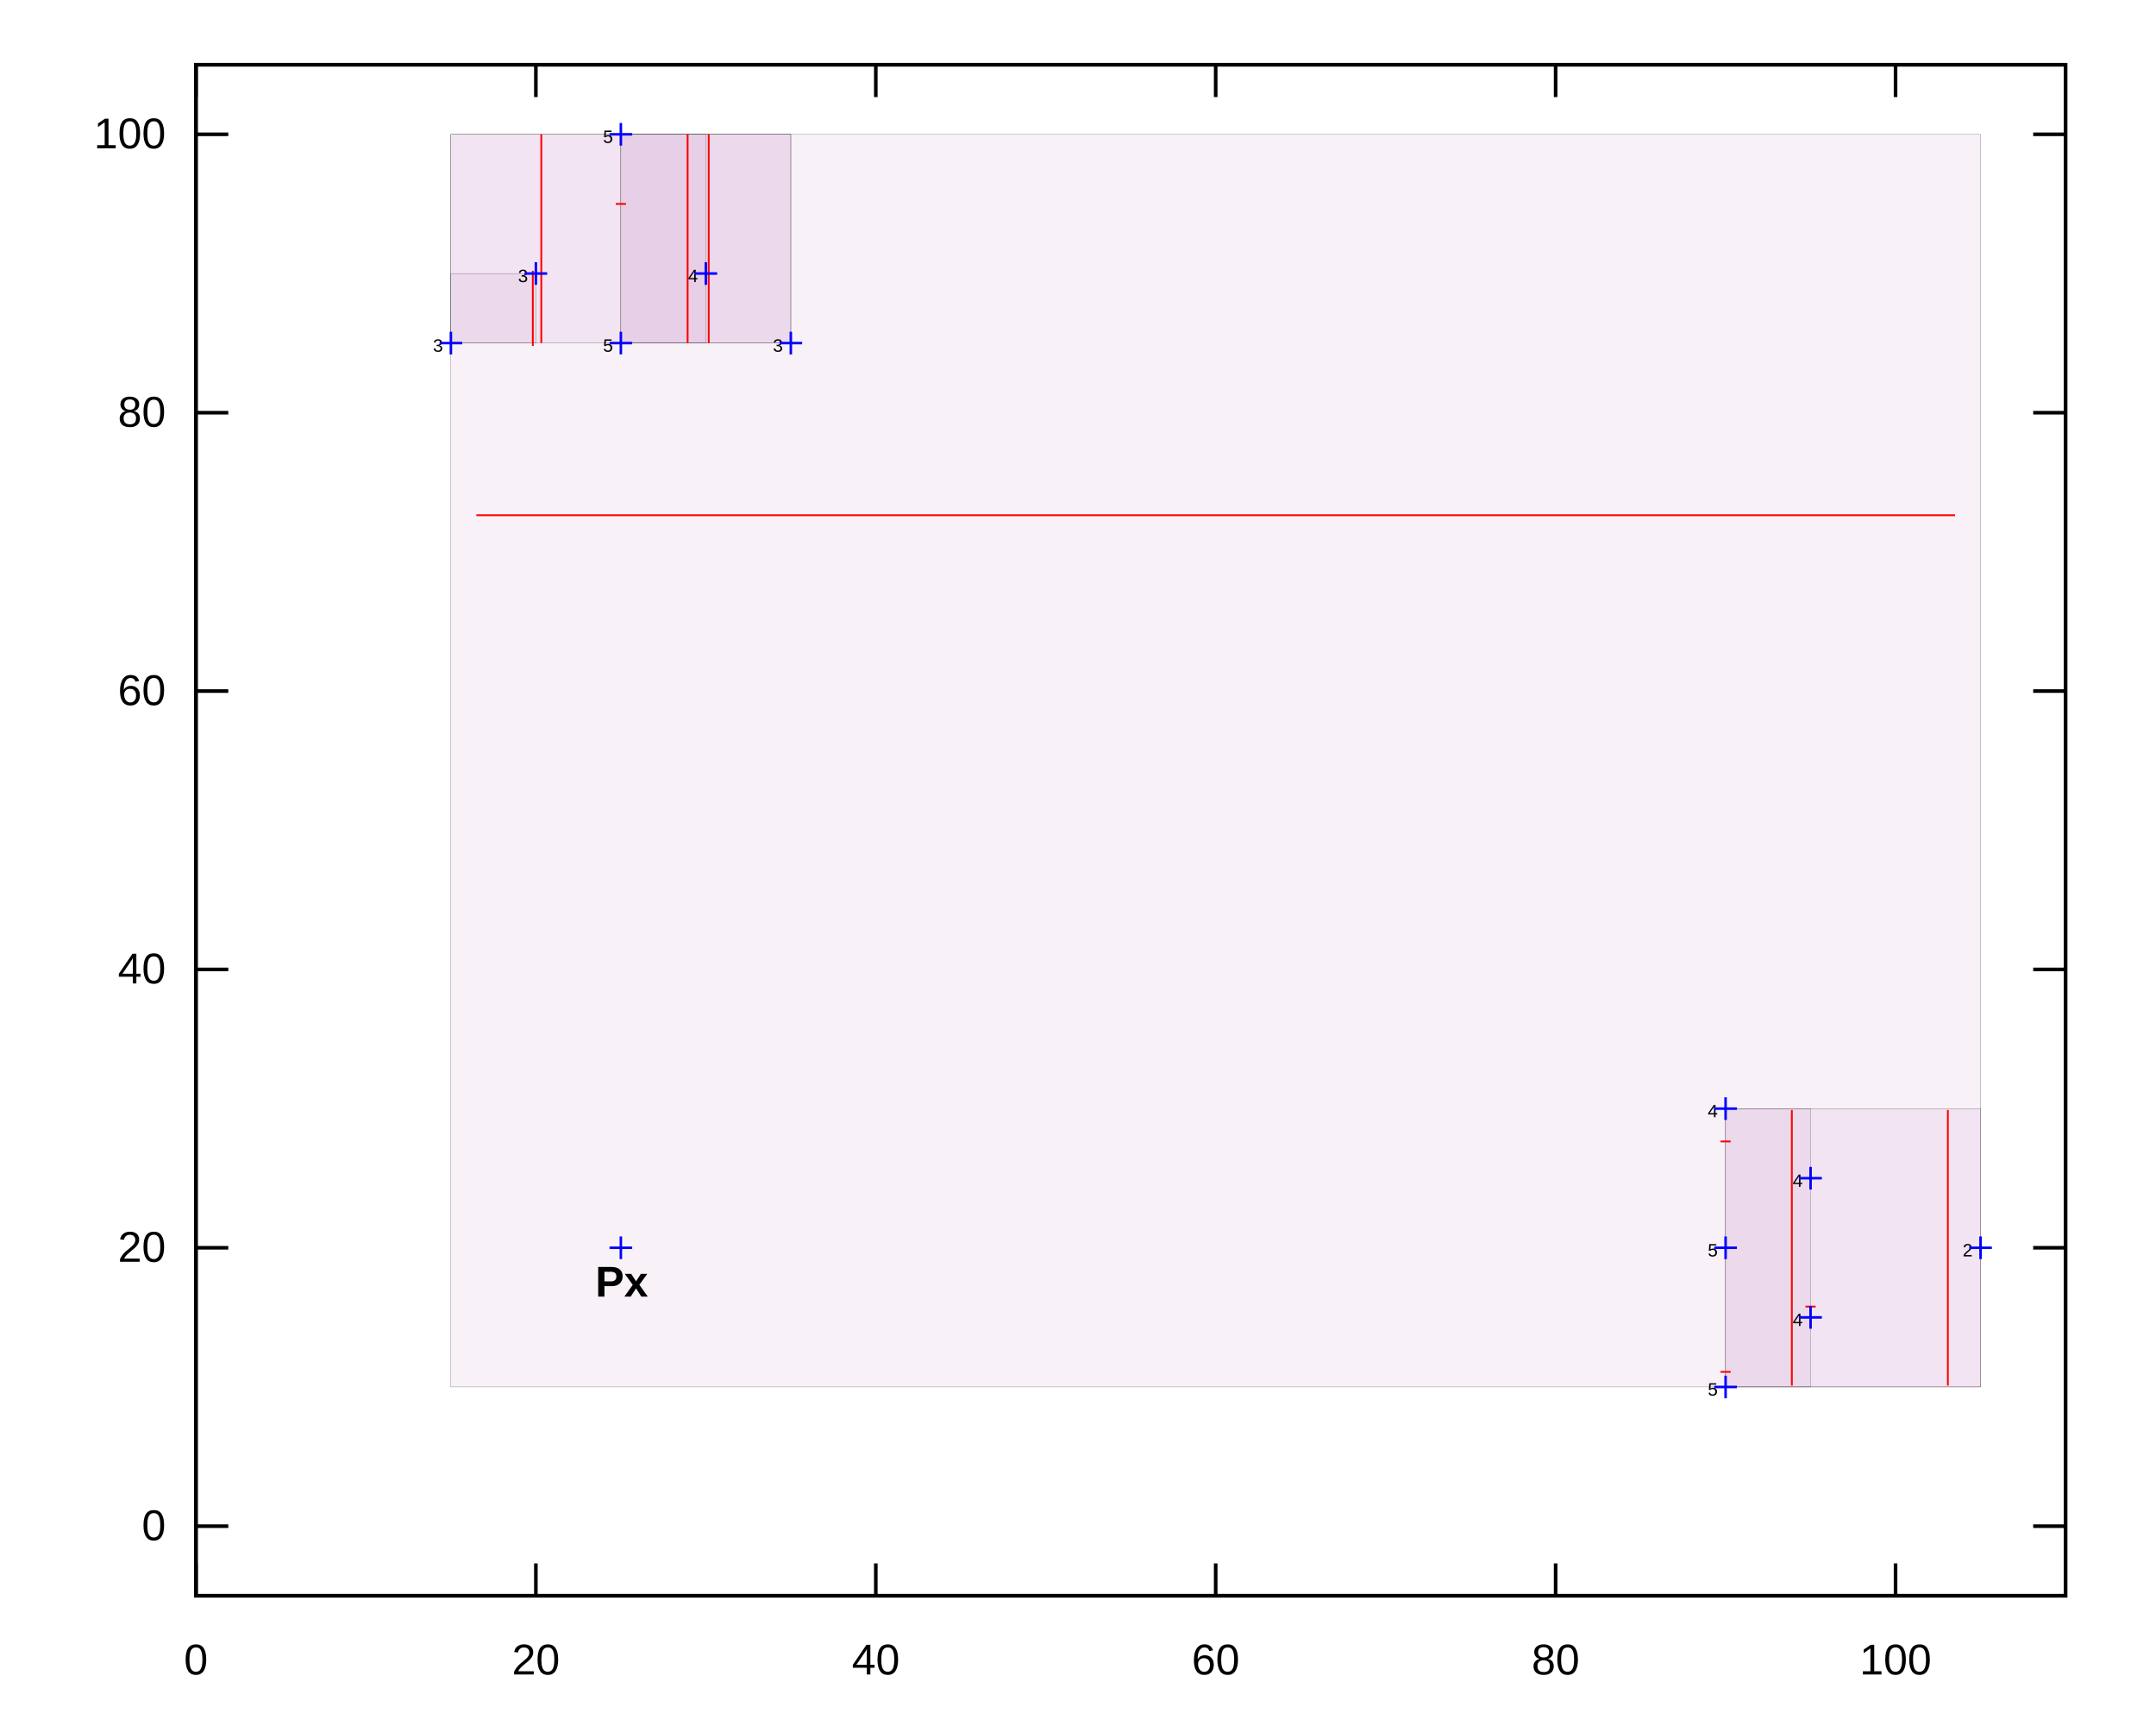
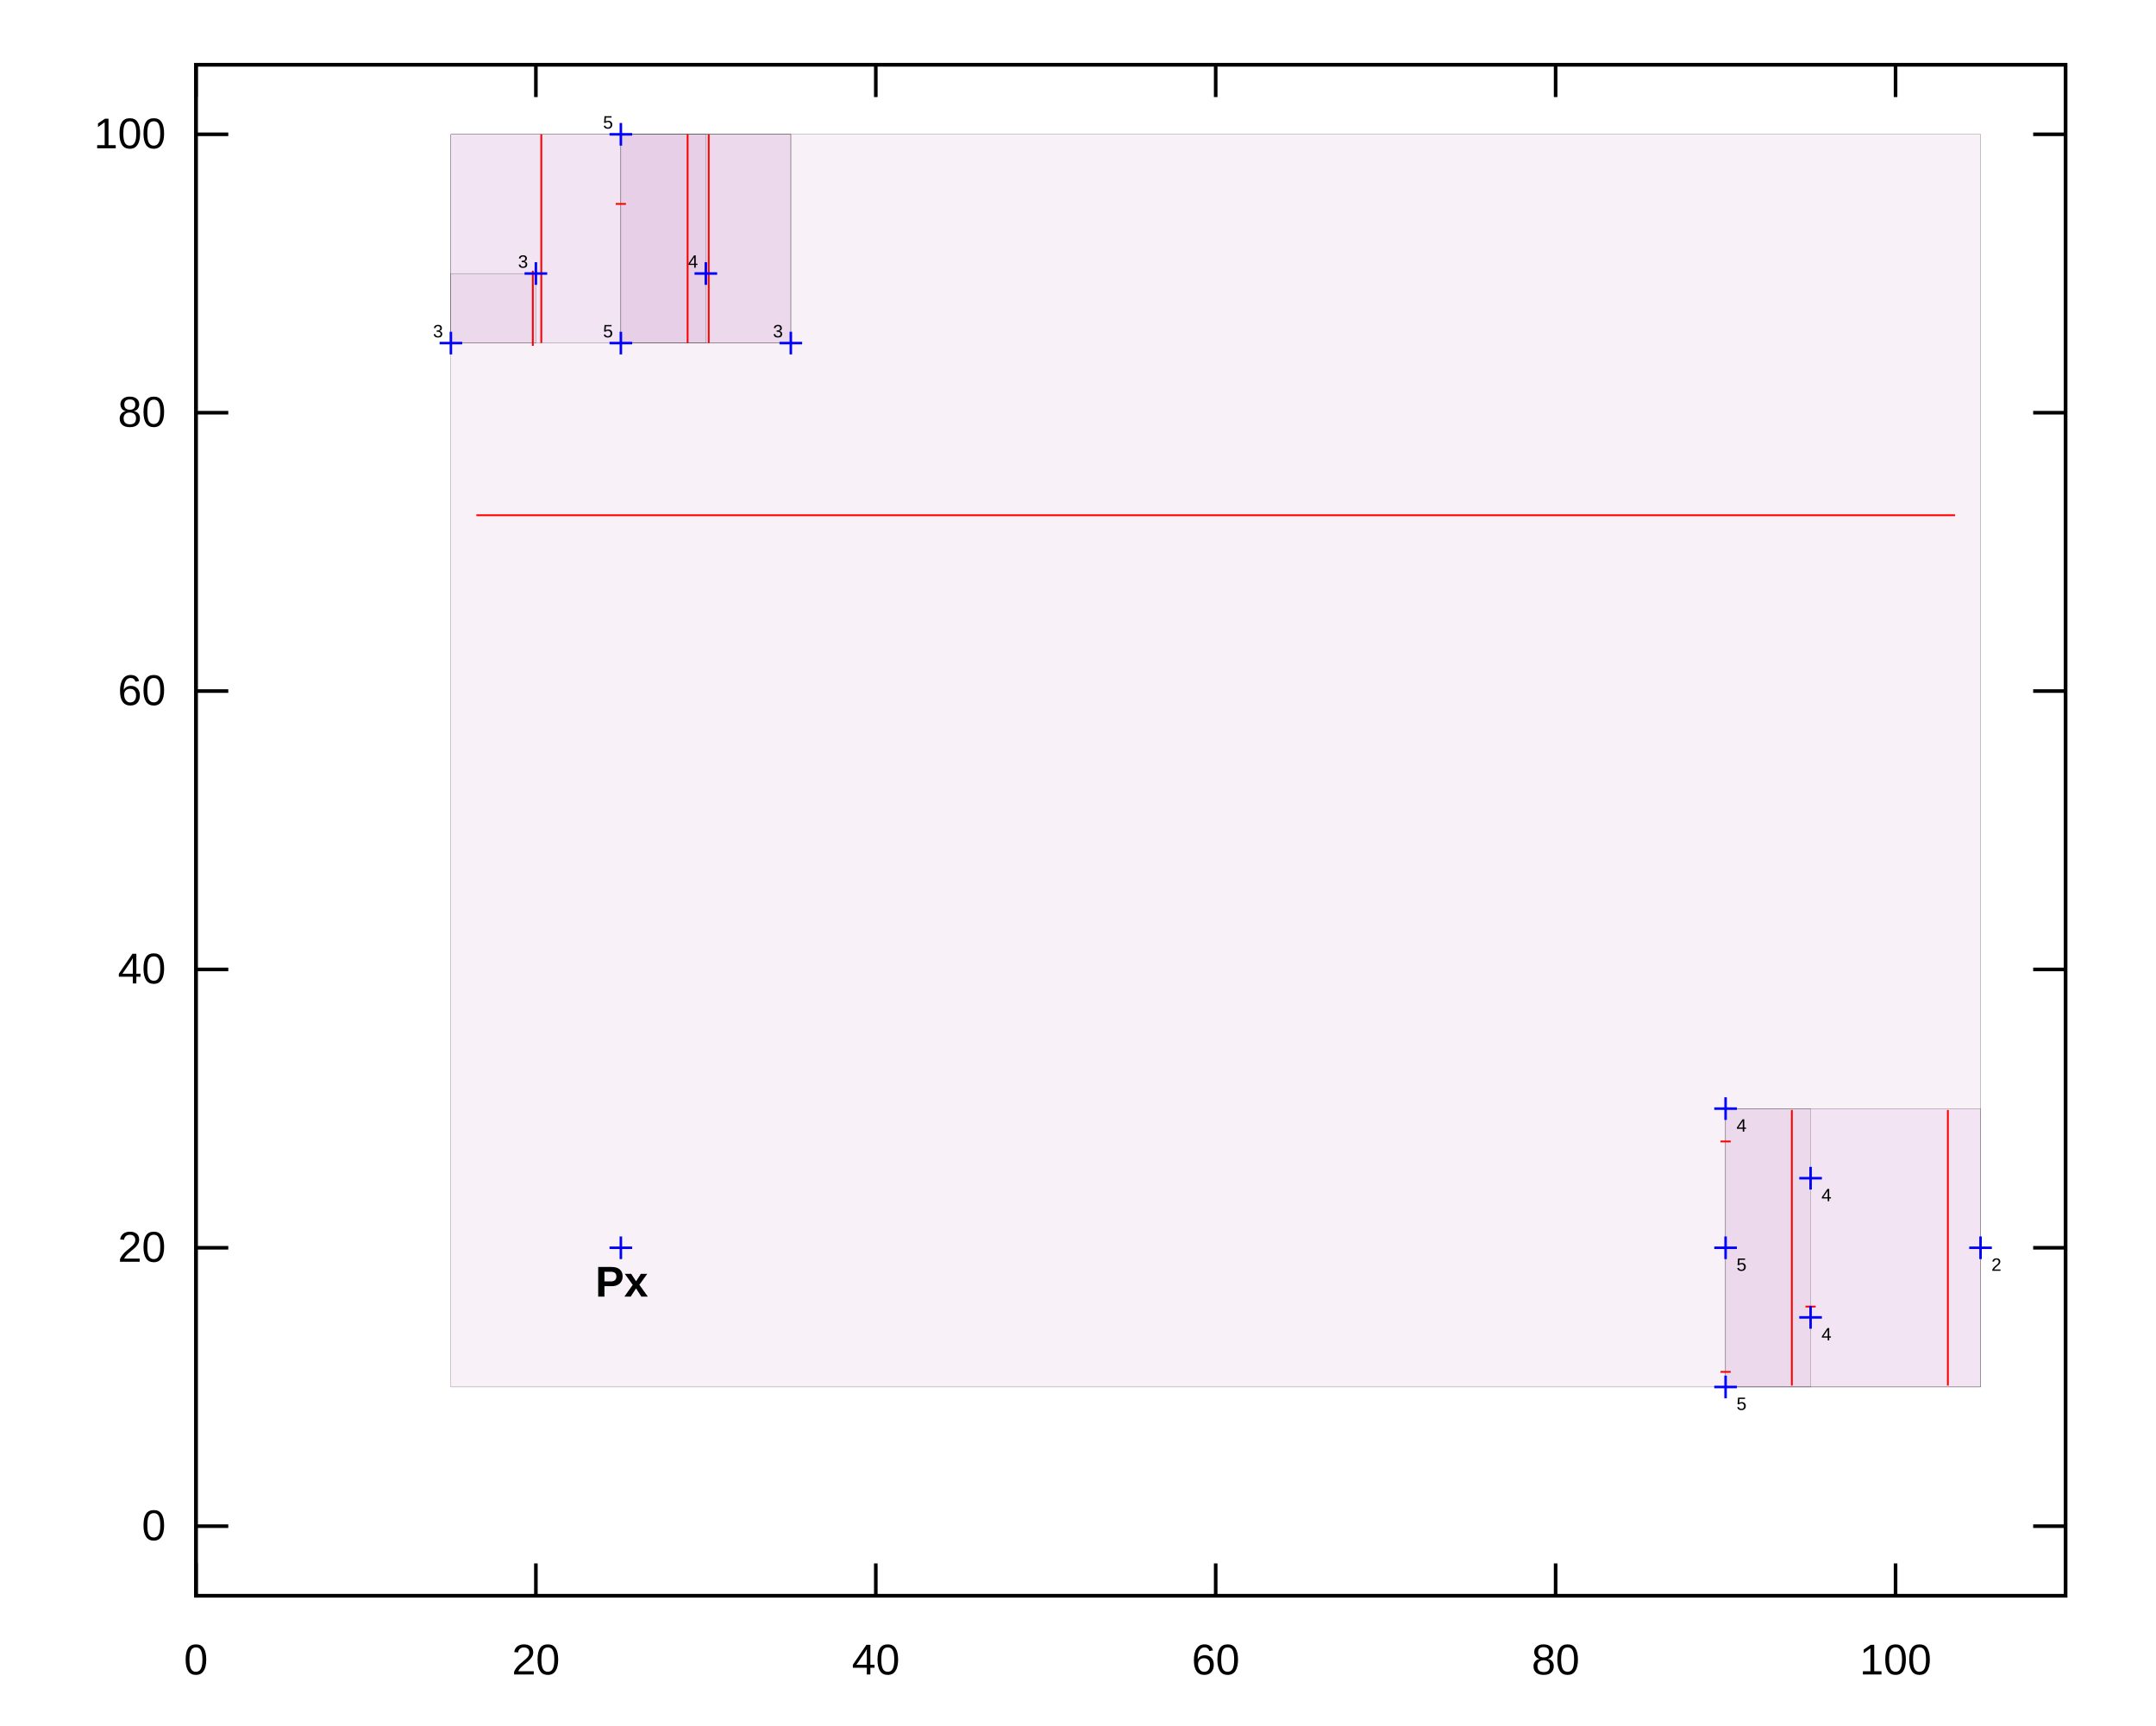
- <svg xmlns="http://www.w3.org/2000/svg" xmlns:xlink="http://www.w3.org/1999/xlink" width="600" height="480" viewBox="0 0 600 480">
+ <svg xmlns="http://www.w3.org/2000/svg" xmlns:xlink="http://www.w3.org/1999/xlink" width="600" height="480" viewBox="0 0 600 480" version="1.1" id="svg94">
+   <defs id="defs94" />
  <g id="gnuplot_canvas">
-     <rect x="0" y="0" width="600" height="480" fill="none" />
-     <defs>
+     <rect x="0" y="0" width="600" height="480" fill="none" id="rect1" />
+     <defs id="defs2">
      <circle id="gpDot" r="0.5" stroke-width="0.5" stroke="currentColor" />
      <path id="gpPt0" stroke-width="0.222" stroke="currentColor" d="M-1,0 h2 M0,-1 v2" />
      <path id="gpPt1" stroke-width="0.222" stroke="currentColor" d="M-1,-1 L1,1 M1,-1 L-1,1" />
      <path id="gpPt2" stroke-width="0.222" stroke="currentColor" d="M-1,0 L1,0 M0,-1 L0,1 M-1,-1 L1,1 M-1,1 L1,-1" />
      <rect id="gpPt3" stroke-width="0.222" stroke="currentColor" x="-1" y="-1" width="2" height="2" />
      <rect id="gpPt4" stroke-width="0.222" stroke="currentColor" fill="currentColor" x="-1" y="-1" width="2" height="2" />
      <circle id="gpPt5" stroke-width="0.222" stroke="currentColor" cx="0" cy="0" r="1" />
      <use xlink:href="#gpPt5" id="gpPt6" fill="currentColor" stroke="none" />
      <path id="gpPt7" stroke-width="0.222" stroke="currentColor" d="M0,-1.33 L-1.33,0.67 L1.33,0.67 z" />
      <use xlink:href="#gpPt7" id="gpPt8" fill="currentColor" stroke="none" />
      <use xlink:href="#gpPt7" id="gpPt9" stroke="currentColor" transform="rotate(180)" />
      <use xlink:href="#gpPt9" id="gpPt10" fill="currentColor" stroke="none" />
      <use xlink:href="#gpPt3" id="gpPt11" stroke="currentColor" transform="rotate(45)" />
      <use xlink:href="#gpPt11" id="gpPt12" fill="currentColor" stroke="none" />
      <path id="gpPt13" stroke-width="0.222" stroke="currentColor" d="M0,1.330 L1.265,0.411 L0.782,-1.067 L-0.782,-1.076 L-1.265,0.411 z" />
      <use xlink:href="#gpPt13" id="gpPt14" fill="currentColor" stroke="none" />
      <filter id="textbox" filterUnits="objectBoundingBox" x="0" y="0" height="1" width="1">
-         <feFlood flood-color="white" flood-opacity="1" result="bgnd" />
-         <feComposite in="SourceGraphic" in2="bgnd" operator="atop" />
+         <feFlood flood-color="white" flood-opacity="1" result="bgnd" id="feFlood1" />
+         <feComposite in="SourceGraphic" in2="bgnd" operator="atop" id="feComposite1" />
      </filter>
      <filter id="greybox" filterUnits="objectBoundingBox" x="0" y="0" height="1" width="1">
-         <feFlood flood-color="lightgrey" flood-opacity="1" result="grey" />
-         <feComposite in="SourceGraphic" in2="grey" operator="atop" />
+         <feFlood flood-color="lightgrey" flood-opacity="1" result="grey" id="feFlood2" />
+         <feComposite in="SourceGraphic" in2="grey" operator="atop" id="feComposite2" />
      </filter>
    </defs>
-     <g fill="none" color="white" stroke="currentColor" stroke-width="1.00" stroke-linecap="butt" stroke-linejoin="miter">
- </g>
-     <g fill="none" color="black" stroke="currentColor" stroke-width="1.00" stroke-linecap="butt" stroke-linejoin="miter">
-       <path stroke="black" d="M54.53,424.64 L63.53,424.64 M574.82,424.64 L565.82,424.64  " />
-       <g transform="translate(46.14,428.54)" stroke="none" fill="black" font-family="Arial" font-size="12.00" text-anchor="end">
-         <text>
-           <tspan font-family="Arial"> 0</tspan>
-         </text>
-       </g>
-     </g>
-     <g fill="none" color="black" stroke="currentColor" stroke-width="1.00" stroke-linecap="butt" stroke-linejoin="miter">
-       <path stroke="black" d="M54.53,347.18 L63.53,347.18 M574.82,347.18 L565.82,347.18  " />
-       <g transform="translate(46.14,351.08)" stroke="none" fill="black" font-family="Arial" font-size="12.00" text-anchor="end">
-         <text>
-           <tspan font-family="Arial"> 20</tspan>
-         </text>
-       </g>
-     </g>
-     <g fill="none" color="black" stroke="currentColor" stroke-width="1.00" stroke-linecap="butt" stroke-linejoin="miter">
-       <path stroke="black" d="M54.53,269.73 L63.53,269.73 M574.82,269.73 L565.82,269.73  " />
-       <g transform="translate(46.14,273.63)" stroke="none" fill="black" font-family="Arial" font-size="12.00" text-anchor="end">
-         <text>
-           <tspan font-family="Arial"> 40</tspan>
-         </text>
-       </g>
-     </g>
-     <g fill="none" color="black" stroke="currentColor" stroke-width="1.00" stroke-linecap="butt" stroke-linejoin="miter">
-       <path stroke="black" d="M54.53,192.28 L63.53,192.28 M574.82,192.28 L565.82,192.28  " />
-       <g transform="translate(46.14,196.18)" stroke="none" fill="black" font-family="Arial" font-size="12.00" text-anchor="end">
-         <text>
-           <tspan font-family="Arial"> 60</tspan>
-         </text>
-       </g>
-     </g>
-     <g fill="none" color="black" stroke="currentColor" stroke-width="1.00" stroke-linecap="butt" stroke-linejoin="miter">
-       <path stroke="black" d="M54.53,114.83 L63.53,114.83 M574.82,114.83 L565.82,114.83  " />
-       <g transform="translate(46.14,118.73)" stroke="none" fill="black" font-family="Arial" font-size="12.00" text-anchor="end">
-         <text>
-           <tspan font-family="Arial"> 80</tspan>
-         </text>
-       </g>
-     </g>
-     <g fill="none" color="black" stroke="currentColor" stroke-width="1.00" stroke-linecap="butt" stroke-linejoin="miter">
-       <path stroke="black" d="M54.53,37.37 L63.53,37.37 M574.82,37.37 L565.82,37.37  " />
-       <g transform="translate(46.14,41.27)" stroke="none" fill="black" font-family="Arial" font-size="12.00" text-anchor="end">
-         <text>
-           <tspan font-family="Arial"> 100</tspan>
-         </text>
-       </g>
-     </g>
-     <g fill="none" color="black" stroke="currentColor" stroke-width="1.00" stroke-linecap="butt" stroke-linejoin="miter">
-       <path stroke="black" d="M54.53,444.00 L54.53,435.00 M54.53,18.01 L54.53,27.01  " />
-       <g transform="translate(54.53,465.90)" stroke="none" fill="black" font-family="Arial" font-size="12.00" text-anchor="middle">
-         <text>
-           <tspan font-family="Arial"> 0</tspan>
-         </text>
-       </g>
-     </g>
-     <g fill="none" color="black" stroke="currentColor" stroke-width="1.00" stroke-linecap="butt" stroke-linejoin="miter">
-       <path stroke="black" d="M149.13,444.00 L149.13,435.00 M149.13,18.01 L149.13,27.01  " />
-       <g transform="translate(149.13,465.90)" stroke="none" fill="black" font-family="Arial" font-size="12.00" text-anchor="middle">
-         <text>
-           <tspan font-family="Arial"> 20</tspan>
-         </text>
-       </g>
-     </g>
-     <g fill="none" color="black" stroke="currentColor" stroke-width="1.00" stroke-linecap="butt" stroke-linejoin="miter">
-       <path stroke="black" d="M243.73,444.00 L243.73,435.00 M243.73,18.01 L243.73,27.01  " />
-       <g transform="translate(243.73,465.90)" stroke="none" fill="black" font-family="Arial" font-size="12.00" text-anchor="middle">
-         <text>
-           <tspan font-family="Arial"> 40</tspan>
-         </text>
-       </g>
-     </g>
-     <g fill="none" color="black" stroke="currentColor" stroke-width="1.00" stroke-linecap="butt" stroke-linejoin="miter">
-       <path stroke="black" d="M338.32,444.00 L338.32,435.00 M338.32,18.01 L338.32,27.01  " />
-       <g transform="translate(338.32,465.90)" stroke="none" fill="black" font-family="Arial" font-size="12.00" text-anchor="middle">
-         <text>
-           <tspan font-family="Arial"> 60</tspan>
-         </text>
-       </g>
-     </g>
-     <g fill="none" color="black" stroke="currentColor" stroke-width="1.00" stroke-linecap="butt" stroke-linejoin="miter">
-       <path stroke="black" d="M432.92,444.00 L432.92,435.00 M432.92,18.01 L432.92,27.01  " />
-       <g transform="translate(432.92,465.90)" stroke="none" fill="black" font-family="Arial" font-size="12.00" text-anchor="middle">
-         <text>
-           <tspan font-family="Arial"> 80</tspan>
-         </text>
-       </g>
-     </g>
-     <g fill="none" color="black" stroke="currentColor" stroke-width="1.00" stroke-linecap="butt" stroke-linejoin="miter">
-       <path stroke="black" d="M527.52,444.00 L527.52,435.00 M527.52,18.01 L527.52,27.01  " />
-       <g transform="translate(527.52,465.90)" stroke="none" fill="black" font-family="Arial" font-size="12.00" text-anchor="middle">
-         <text>
-           <tspan font-family="Arial"> 100</tspan>
-         </text>
-       </g>
-     </g>
-     <g fill="none" color="black" stroke="currentColor" stroke-width="1.00" stroke-linecap="butt" stroke-linejoin="miter">
- </g>
-     <g fill="none" color="black" stroke="currentColor" stroke-width="1.00" stroke-linecap="butt" stroke-linejoin="miter">
-       <path stroke="black" d="M54.53,18.01 L54.53,444.00 L574.82,444.00 L574.82,18.01 L54.53,18.01 Z  " />
-     </g>
-     <g fill="none" color="black" stroke="black" stroke-width="0.05" stroke-linecap="butt" stroke-linejoin="miter">
- </g>
-     <g fill="none" color="black" stroke="currentColor" stroke-width="0.05" stroke-linecap="butt" stroke-linejoin="miter">
-       <g stroke="none" shape-rendering="crispEdges">
-         <polygon fill="rgb(189, 115, 189)" fill-opacity="0.1" points="125.48,385.91 551.17,385.91 551.17,37.37 125.48,37.37 " />
-       </g>
-       <path stroke="black" d="M125.48,385.91 L125.48,37.37 L551.17,37.37 L551.17,385.91 L125.48,385.91 Z  " />
-     </g>
-     <g fill="none" color="black" stroke="currentColor" stroke-width="0.05" stroke-linecap="butt" stroke-linejoin="miter">
-       <g stroke="none" shape-rendering="crispEdges">
-         <polygon fill="rgb(189, 115, 189)" fill-opacity="0.1" points="480.22,385.91 551.17,385.91 551.17,308.46 480.22,308.46 " />
-       </g>
-       <path stroke="black" d="M480.22,385.91 L480.22,308.46 L551.17,308.46 L551.17,385.91 L480.22,385.91 Z  " />
-     </g>
-     <g fill="none" color="black" stroke="currentColor" stroke-width="0.05" stroke-linecap="butt" stroke-linejoin="miter">
-       <g stroke="none" shape-rendering="crispEdges">
-         <polygon fill="rgb(189, 115, 189)" fill-opacity="0.1" points="480.22,385.91 503.87,385.91 503.87,308.46 480.22,308.46 " />
-       </g>
-       <path stroke="black" d="M480.22,385.91 L480.22,308.46 L503.87,308.46 L503.87,385.91 L480.22,385.91 Z  " />
-     </g>
-     <g fill="none" color="black" stroke="currentColor" stroke-width="0.05" stroke-linecap="butt" stroke-linejoin="miter">
- </g>
-     <g fill="none" color="black" stroke="currentColor" stroke-width="0.05" stroke-linecap="butt" stroke-linejoin="miter">
- </g>
-     <g fill="none" color="black" stroke="currentColor" stroke-width="0.05" stroke-linecap="butt" stroke-linejoin="miter">
- </g>
-     <g fill="none" color="black" stroke="currentColor" stroke-width="0.05" stroke-linecap="butt" stroke-linejoin="miter">
- </g>
-     <g fill="none" color="black" stroke="currentColor" stroke-width="0.05" stroke-linecap="butt" stroke-linejoin="miter">
- </g>
-     <g fill="none" color="black" stroke="currentColor" stroke-width="0.05" stroke-linecap="butt" stroke-linejoin="miter">
- </g>
-     <g fill="none" color="black" stroke="currentColor" stroke-width="0.05" stroke-linecap="butt" stroke-linejoin="miter">
- </g>
-     <g fill="none" color="black" stroke="currentColor" stroke-width="0.05" stroke-linecap="butt" stroke-linejoin="miter">
- </g>
-     <g fill="none" color="black" stroke="currentColor" stroke-width="0.05" stroke-linecap="butt" stroke-linejoin="miter">
- </g>
-     <g fill="none" color="black" stroke="currentColor" stroke-width="0.05" stroke-linecap="butt" stroke-linejoin="miter">
-       <g stroke="none" shape-rendering="crispEdges">
-         <polygon fill="rgb(189, 115, 189)" fill-opacity="0.1" points="125.48,95.46 220.08,95.46 220.08,37.37 125.48,37.37 " />
-       </g>
-       <path stroke="black" d="M125.48,95.46 L125.48,37.37 L220.08,37.37 L220.08,95.46 L125.48,95.46 Z  " />
-     </g>
-     <g fill="none" color="black" stroke="currentColor" stroke-width="0.05" stroke-linecap="butt" stroke-linejoin="miter">
-       <g stroke="none" shape-rendering="crispEdges">
-         <polygon fill="rgb(189, 115, 189)" fill-opacity="0.1" points="125.48,95.46 149.13,95.46 149.13,76.10 125.48,76.10 " />
-       </g>
-       <path stroke="black" d="M125.48,95.46 L125.48,76.10 L149.13,76.10 L149.13,95.46 L125.48,95.46 Z  " />
-     </g>
-     <g fill="none" color="black" stroke="currentColor" stroke-width="0.05" stroke-linecap="butt" stroke-linejoin="miter">
- </g>
-     <g fill="none" color="black" stroke="currentColor" stroke-width="0.05" stroke-linecap="butt" stroke-linejoin="miter">
- </g>
-     <g fill="none" color="black" stroke="currentColor" stroke-width="0.05" stroke-linecap="butt" stroke-linejoin="miter">
-       <g stroke="none" shape-rendering="crispEdges">
-         <polygon fill="rgb(189, 115, 189)" fill-opacity="0.1" points="172.78,95.46 220.08,95.46 220.08,37.37 172.78,37.37 " />
-       </g>
-       <path stroke="black" d="M172.78,95.46 L172.78,37.37 L220.08,37.37 L220.08,95.46 L172.78,95.46 Z  " />
-     </g>
-     <g fill="none" color="black" stroke="currentColor" stroke-width="0.05" stroke-linecap="butt" stroke-linejoin="miter">
-       <g stroke="none" shape-rendering="crispEdges">
-         <polygon fill="rgb(189, 115, 189)" fill-opacity="0.1" points="172.78,95.46 196.43,95.46 196.43,37.37 172.78,37.37 " />
-       </g>
-       <path stroke="black" d="M172.78,95.46 L172.78,37.37 L196.43,37.37 L196.43,95.46 L172.78,95.46 Z  " />
-     </g>
-     <g fill="none" color="black" stroke="currentColor" stroke-width="0.05" stroke-linecap="butt" stroke-linejoin="miter">
- </g>
-     <g fill="none" color="black" stroke="currentColor" stroke-width="0.05" stroke-linecap="butt" stroke-linejoin="miter">
- </g>
-     <g fill="none" color="black" stroke="currentColor" stroke-width="0.05" stroke-linecap="butt" stroke-linejoin="miter">
- </g>
-     <g fill="none" color="black" stroke="currentColor" stroke-width="0.05" stroke-linecap="butt" stroke-linejoin="miter">
- </g>
-     <g fill="none" color="black" stroke="currentColor" stroke-width="0.05" stroke-linecap="butt" stroke-linejoin="miter">
-       <g transform="translate(475.26,388.31)" stroke="none" fill="black" font-family="Arial" font-size="5.00" text-anchor="start">
-         <text>
-           <tspan font-family="Arial">5</tspan>
-         </text>
-       </g>
-       <g transform="translate(475.26,349.59)" stroke="none" fill="black" font-family="Arial" font-size="5.00" text-anchor="start">
-         <text>
-           <tspan font-family="Arial">5</tspan>
-         </text>
-       </g>
-       <g transform="translate(475.26,310.86)" stroke="none" fill="black" font-family="Arial" font-size="5.00" text-anchor="start">
-         <text>
-           <tspan font-family="Arial">4</tspan>
-         </text>
-       </g>
-       <g transform="translate(498.90,368.95)" stroke="none" fill="black" font-family="Arial" font-size="5.00" text-anchor="start">
-         <text>
-           <tspan font-family="Arial">4</tspan>
-         </text>
-       </g>
-       <g transform="translate(498.90,330.23)" stroke="none" fill="black" font-family="Arial" font-size="5.00" text-anchor="start">
-         <text>
-           <tspan font-family="Arial">4</tspan>
-         </text>
-       </g>
-       <g transform="translate(546.20,349.59)" stroke="none" fill="black" font-family="Arial" font-size="5.00" text-anchor="start">
-         <text>
-           <tspan font-family="Arial">2</tspan>
-         </text>
-       </g>
-       <g transform="translate(120.51,97.87)" stroke="none" fill="black" font-family="Arial" font-size="5.00" text-anchor="start">
-         <text>
-           <tspan font-family="Arial">3</tspan>
-         </text>
-       </g>
-       <g transform="translate(144.16,78.50)" stroke="none" fill="black" font-family="Arial" font-size="5.00" text-anchor="start">
-         <text>
-           <tspan font-family="Arial">3</tspan>
-         </text>
-       </g>
-       <g transform="translate(167.81,97.87)" stroke="none" fill="black" font-family="Arial" font-size="5.00" text-anchor="start">
-         <text>
-           <tspan font-family="Arial">5</tspan>
-         </text>
-       </g>
-       <g transform="translate(167.81,39.78)" stroke="none" fill="black" font-family="Arial" font-size="5.00" text-anchor="start">
-         <text>
-           <tspan font-family="Arial">5</tspan>
-         </text>
-       </g>
-       <g transform="translate(191.46,78.50)" stroke="none" fill="black" font-family="Arial" font-size="5.00" text-anchor="start">
-         <text>
-           <tspan font-family="Arial">4</tspan>
-         </text>
-       </g>
-       <g transform="translate(215.11,97.87)" stroke="none" fill="black" font-family="Arial" font-size="5.00" text-anchor="start">
-         <text>
-           <tspan font-family="Arial">3</tspan>
-         </text>
-       </g>
-       <g transform="translate(165.68,360.77)" stroke="none" fill="black" font-family="Arial" font-size="12.00" text-anchor="start">
-         <text>
-           <tspan font-family="Arial" font-weight="bold">Px</tspan>
-         </text>
-       </g>
-     </g>
-     <g fill="none" color="black" stroke="black" stroke-width="1.00" stroke-linecap="butt" stroke-linejoin="miter">
- </g>
-     <g fill="none" color="black" stroke="currentColor" stroke-width="1.00" stroke-linecap="butt" stroke-linejoin="miter">
- </g>
+     <g fill="none" color="white" stroke="currentColor" stroke-width="1.00" stroke-linecap="butt" stroke-linejoin="miter" id="g2" />
+     <g fill="none" color="black" stroke="currentColor" stroke-width="1.00" stroke-linecap="butt" stroke-linejoin="miter" id="g4">
+       <path stroke="black" d="M54.53,424.64 L63.53,424.64 M574.82,424.64 L565.82,424.64  " id="path2" />
+       <g transform="translate(46.14,428.54)" stroke="none" fill="black" font-family="Arial" font-size="12.00" text-anchor="end" id="g3">
+         <text id="text2">
+           <tspan font-family="Arial" id="tspan2"> 0</tspan>
+         </text>
+       </g>
+     </g>
+     <g fill="none" color="black" stroke="currentColor" stroke-width="1.00" stroke-linecap="butt" stroke-linejoin="miter" id="g6">
+       <path stroke="black" d="M54.53,347.18 L63.53,347.18 M574.82,347.18 L565.82,347.18  " id="path4" />
+       <g transform="translate(46.14,351.08)" stroke="none" fill="black" font-family="Arial" font-size="12.00" text-anchor="end" id="g5">
+         <text id="text4">
+           <tspan font-family="Arial" id="tspan4"> 20</tspan>
+         </text>
+       </g>
+     </g>
+     <g fill="none" color="black" stroke="currentColor" stroke-width="1.00" stroke-linecap="butt" stroke-linejoin="miter" id="g8">
+       <path stroke="black" d="M54.53,269.73 L63.53,269.73 M574.82,269.73 L565.82,269.73  " id="path6" />
+       <g transform="translate(46.14,273.63)" stroke="none" fill="black" font-family="Arial" font-size="12.00" text-anchor="end" id="g7">
+         <text id="text6">
+           <tspan font-family="Arial" id="tspan6"> 40</tspan>
+         </text>
+       </g>
+     </g>
+     <g fill="none" color="black" stroke="currentColor" stroke-width="1.00" stroke-linecap="butt" stroke-linejoin="miter" id="g10">
+       <path stroke="black" d="M54.53,192.28 L63.53,192.28 M574.82,192.28 L565.82,192.28  " id="path8" />
+       <g transform="translate(46.14,196.18)" stroke="none" fill="black" font-family="Arial" font-size="12.00" text-anchor="end" id="g9">
+         <text id="text8">
+           <tspan font-family="Arial" id="tspan8"> 60</tspan>
+         </text>
+       </g>
+     </g>
+     <g fill="none" color="black" stroke="currentColor" stroke-width="1.00" stroke-linecap="butt" stroke-linejoin="miter" id="g12">
+       <path stroke="black" d="M54.53,114.83 L63.53,114.83 M574.82,114.83 L565.82,114.83  " id="path10" />
+       <g transform="translate(46.14,118.73)" stroke="none" fill="black" font-family="Arial" font-size="12.00" text-anchor="end" id="g11">
+         <text id="text10">
+           <tspan font-family="Arial" id="tspan10"> 80</tspan>
+         </text>
+       </g>
+     </g>
+     <g fill="none" color="black" stroke="currentColor" stroke-width="1.00" stroke-linecap="butt" stroke-linejoin="miter" id="g14">
+       <path stroke="black" d="M54.53,37.37 L63.53,37.37 M574.82,37.37 L565.82,37.37  " id="path12" />
+       <g transform="translate(46.14,41.27)" stroke="none" fill="black" font-family="Arial" font-size="12.00" text-anchor="end" id="g13">
+         <text id="text12">
+           <tspan font-family="Arial" id="tspan12"> 100</tspan>
+         </text>
+       </g>
+     </g>
+     <g fill="none" color="black" stroke="currentColor" stroke-width="1.00" stroke-linecap="butt" stroke-linejoin="miter" id="g16">
+       <path stroke="black" d="M54.53,444.00 L54.53,435.00 M54.53,18.01 L54.53,27.01  " id="path14" />
+       <g transform="translate(54.53,465.90)" stroke="none" fill="black" font-family="Arial" font-size="12.00" text-anchor="middle" id="g15">
+         <text id="text14">
+           <tspan font-family="Arial" id="tspan14"> 0</tspan>
+         </text>
+       </g>
+     </g>
+     <g fill="none" color="black" stroke="currentColor" stroke-width="1.00" stroke-linecap="butt" stroke-linejoin="miter" id="g18">
+       <path stroke="black" d="M149.13,444.00 L149.13,435.00 M149.13,18.01 L149.13,27.01  " id="path16" />
+       <g transform="translate(149.13,465.90)" stroke="none" fill="black" font-family="Arial" font-size="12.00" text-anchor="middle" id="g17">
+         <text id="text16">
+           <tspan font-family="Arial" id="tspan16"> 20</tspan>
+         </text>
+       </g>
+     </g>
+     <g fill="none" color="black" stroke="currentColor" stroke-width="1.00" stroke-linecap="butt" stroke-linejoin="miter" id="g20">
+       <path stroke="black" d="M243.73,444.00 L243.73,435.00 M243.73,18.01 L243.73,27.01  " id="path18" />
+       <g transform="translate(243.73,465.90)" stroke="none" fill="black" font-family="Arial" font-size="12.00" text-anchor="middle" id="g19">
+         <text id="text18">
+           <tspan font-family="Arial" id="tspan18"> 40</tspan>
+         </text>
+       </g>
+     </g>
+     <g fill="none" color="black" stroke="currentColor" stroke-width="1.00" stroke-linecap="butt" stroke-linejoin="miter" id="g22">
+       <path stroke="black" d="M338.32,444.00 L338.32,435.00 M338.32,18.01 L338.32,27.01  " id="path20" />
+       <g transform="translate(338.32,465.90)" stroke="none" fill="black" font-family="Arial" font-size="12.00" text-anchor="middle" id="g21">
+         <text id="text20">
+           <tspan font-family="Arial" id="tspan20"> 60</tspan>
+         </text>
+       </g>
+     </g>
+     <g fill="none" color="black" stroke="currentColor" stroke-width="1.00" stroke-linecap="butt" stroke-linejoin="miter" id="g24">
+       <path stroke="black" d="M432.92,444.00 L432.92,435.00 M432.92,18.01 L432.92,27.01  " id="path22" />
+       <g transform="translate(432.92,465.90)" stroke="none" fill="black" font-family="Arial" font-size="12.00" text-anchor="middle" id="g23">
+         <text id="text22">
+           <tspan font-family="Arial" id="tspan22"> 80</tspan>
+         </text>
+       </g>
+     </g>
+     <g fill="none" color="black" stroke="currentColor" stroke-width="1.00" stroke-linecap="butt" stroke-linejoin="miter" id="g26">
+       <path stroke="black" d="M527.52,444.00 L527.52,435.00 M527.52,18.01 L527.52,27.01  " id="path24" />
+       <g transform="translate(527.52,465.90)" stroke="none" fill="black" font-family="Arial" font-size="12.00" text-anchor="middle" id="g25">
+         <text id="text24">
+           <tspan font-family="Arial" id="tspan24"> 100</tspan>
+         </text>
+       </g>
+     </g>
+     <g fill="none" color="black" stroke="currentColor" stroke-width="1.00" stroke-linecap="butt" stroke-linejoin="miter" id="g27" />
+     <g fill="none" color="black" stroke="currentColor" stroke-width="1.00" stroke-linecap="butt" stroke-linejoin="miter" id="g28">
+       <path stroke="black" d="M54.53,18.01 L54.53,444.00 L574.82,444.00 L574.82,18.01 L54.53,18.01 Z  " id="path27" />
+     </g>
+     <g fill="none" color="black" stroke="black" stroke-width="0.05" stroke-linecap="butt" stroke-linejoin="miter" id="g29" />
+     <g fill="none" color="black" stroke="currentColor" stroke-width="0.05" stroke-linecap="butt" stroke-linejoin="miter" id="g31">
+       <g stroke="none" shape-rendering="crispEdges" id="g30">
+         <polygon fill="rgb(189, 115, 189)" fill-opacity="0.1" points="125.48,385.91 551.17,385.91 551.17,37.37 125.48,37.37 " id="polygon29" />
+       </g>
+       <path stroke="black" d="M125.48,385.91 L125.48,37.37 L551.17,37.37 L551.17,385.91 L125.48,385.91 Z  " id="path30" />
+     </g>
+     <g fill="none" color="black" stroke="currentColor" stroke-width="0.05" stroke-linecap="butt" stroke-linejoin="miter" id="g33">
+       <g stroke="none" shape-rendering="crispEdges" id="g32">
+         <polygon fill="rgb(189, 115, 189)" fill-opacity="0.1" points="480.22,385.91 551.17,385.91 551.17,308.46 480.22,308.46 " id="polygon31" />
+       </g>
+       <path stroke="black" d="M480.22,385.91 L480.22,308.46 L551.17,308.46 L551.17,385.91 L480.22,385.91 Z  " id="path32" />
+     </g>
+     <g fill="none" color="black" stroke="currentColor" stroke-width="0.05" stroke-linecap="butt" stroke-linejoin="miter" id="g35">
+       <g stroke="none" shape-rendering="crispEdges" id="g34">
+         <polygon fill="rgb(189, 115, 189)" fill-opacity="0.1" points="480.22,385.91 503.87,385.91 503.87,308.46 480.22,308.46 " id="polygon33" />
+       </g>
+       <path stroke="black" d="M480.22,385.91 L480.22,308.46 L503.87,308.46 L503.87,385.91 L480.22,385.91 Z  " id="path34" />
+     </g>
+     <g fill="none" color="black" stroke="currentColor" stroke-width="0.05" stroke-linecap="butt" stroke-linejoin="miter" id="g36" />
+     <g fill="none" color="black" stroke="currentColor" stroke-width="0.05" stroke-linecap="butt" stroke-linejoin="miter" id="g37" />
+     <g fill="none" color="black" stroke="currentColor" stroke-width="0.05" stroke-linecap="butt" stroke-linejoin="miter" id="g38" />
+     <g fill="none" color="black" stroke="currentColor" stroke-width="0.05" stroke-linecap="butt" stroke-linejoin="miter" id="g39" />
+     <g fill="none" color="black" stroke="currentColor" stroke-width="0.05" stroke-linecap="butt" stroke-linejoin="miter" id="g40" />
+     <g fill="none" color="black" stroke="currentColor" stroke-width="0.05" stroke-linecap="butt" stroke-linejoin="miter" id="g41" />
+     <g fill="none" color="black" stroke="currentColor" stroke-width="0.05" stroke-linecap="butt" stroke-linejoin="miter" id="g42" />
+     <g fill="none" color="black" stroke="currentColor" stroke-width="0.05" stroke-linecap="butt" stroke-linejoin="miter" id="g43" />
+     <g fill="none" color="black" stroke="currentColor" stroke-width="0.05" stroke-linecap="butt" stroke-linejoin="miter" id="g44" />
+     <g fill="none" color="black" stroke="currentColor" stroke-width="0.05" stroke-linecap="butt" stroke-linejoin="miter" id="g46">
+       <g stroke="none" shape-rendering="crispEdges" id="g45">
+         <polygon fill="rgb(189, 115, 189)" fill-opacity="0.1" points="125.48,95.46 220.08,95.46 220.08,37.37 125.48,37.37 " id="polygon44" />
+       </g>
+       <path stroke="black" d="M125.48,95.46 L125.48,37.37 L220.08,37.37 L220.08,95.46 L125.48,95.46 Z  " id="path45" />
+     </g>
+     <g fill="none" color="black" stroke="currentColor" stroke-width="0.05" stroke-linecap="butt" stroke-linejoin="miter" id="g48">
+       <g stroke="none" shape-rendering="crispEdges" id="g47">
+         <polygon fill="rgb(189, 115, 189)" fill-opacity="0.1" points="125.48,95.46 149.13,95.46 149.13,76.10 125.48,76.10 " id="polygon46" />
+       </g>
+       <path stroke="black" d="M125.48,95.46 L125.48,76.10 L149.13,76.10 L149.13,95.46 L125.48,95.46 Z  " id="path47" />
+     </g>
+     <g fill="none" color="black" stroke="currentColor" stroke-width="0.05" stroke-linecap="butt" stroke-linejoin="miter" id="g49" />
+     <g fill="none" color="black" stroke="currentColor" stroke-width="0.05" stroke-linecap="butt" stroke-linejoin="miter" id="g50" />
+     <g fill="none" color="black" stroke="currentColor" stroke-width="0.05" stroke-linecap="butt" stroke-linejoin="miter" id="g52">
+       <g stroke="none" shape-rendering="crispEdges" id="g51">
+         <polygon fill="rgb(189, 115, 189)" fill-opacity="0.1" points="172.78,95.46 220.08,95.46 220.08,37.37 172.78,37.37 " id="polygon50" />
+       </g>
+       <path stroke="black" d="M172.78,95.46 L172.78,37.37 L220.08,37.37 L220.08,95.46 L172.78,95.46 Z  " id="path51" />
+     </g>
+     <g fill="none" color="black" stroke="currentColor" stroke-width="0.05" stroke-linecap="butt" stroke-linejoin="miter" id="g54">
+       <g stroke="none" shape-rendering="crispEdges" id="g53">
+         <polygon fill="rgb(189, 115, 189)" fill-opacity="0.1" points="172.78,95.46 196.43,95.46 196.43,37.37 172.78,37.37 " id="polygon52" />
+       </g>
+       <path stroke="black" d="M172.78,95.46 L172.78,37.37 L196.43,37.37 L196.43,95.46 L172.78,95.46 Z  " id="path53" />
+     </g>
+     <g fill="none" color="black" stroke="currentColor" stroke-width="0.05" stroke-linecap="butt" stroke-linejoin="miter" id="g55" />
+     <g fill="none" color="black" stroke="currentColor" stroke-width="0.05" stroke-linecap="butt" stroke-linejoin="miter" id="g56" />
+     <g fill="none" color="black" stroke="currentColor" stroke-width="0.05" stroke-linecap="butt" stroke-linejoin="miter" id="g57" />
+     <g fill="none" color="black" stroke="currentColor" stroke-width="0.05" stroke-linecap="butt" stroke-linejoin="miter" id="g58" />
+     <g fill="none" color="black" stroke="currentColor" stroke-width="0.05" stroke-linecap="butt" stroke-linejoin="miter" id="g72">
+       <g transform="translate(483.26,392.31)" stroke="none" fill="#000000" font-family="Arial" font-size="5px" text-anchor="start" id="g59">
+         <text id="text58">
+           <tspan font-family="Arial" id="tspan58">5</tspan>
+         </text>
+       </g>
+       <g transform="translate(483.26,353.59)" stroke="none" fill="#000000" font-family="Arial" font-size="5px" text-anchor="start" id="g60">
+         <text id="text59">
+           <tspan font-family="Arial" id="tspan59">5</tspan>
+         </text>
+       </g>
+       <g transform="translate(483.26,314.86)" stroke="none" fill="#000000" font-family="Arial" font-size="5px" text-anchor="start" id="g61">
+         <text id="text60">
+           <tspan font-family="Arial" id="tspan60">4</tspan>
+         </text>
+       </g>
+       <g transform="translate(506.9,372.95)" stroke="none" fill="#000000" font-family="Arial" font-size="5px" text-anchor="start" id="g62">
+         <text id="text61">
+           <tspan font-family="Arial" id="tspan61">4</tspan>
+         </text>
+       </g>
+       <g transform="translate(506.9,334.23)" stroke="none" fill="#000000" font-family="Arial" font-size="5px" text-anchor="start" id="g63">
+         <text id="text62">
+           <tspan font-family="Arial" id="tspan62">4</tspan>
+         </text>
+       </g>
+       <g transform="translate(554.2,353.59)" stroke="none" fill="#000000" font-family="Arial" font-size="5px" text-anchor="start" id="g64">
+         <text id="text63">
+           <tspan font-family="Arial" id="tspan63">2</tspan>
+         </text>
+       </g>
+       <g transform="translate(120.51,93.87)" stroke="none" fill="#000000" font-family="Arial" font-size="5px" text-anchor="start" id="g65">
+         <text id="text64">
+           <tspan font-family="Arial" id="tspan64">3</tspan>
+         </text>
+       </g>
+       <g transform="translate(144.16,74.5)" stroke="none" fill="#000000" font-family="Arial" font-size="5px" text-anchor="start" id="g66">
+         <text id="text65">
+           <tspan font-family="Arial" id="tspan65">3</tspan>
+         </text>
+       </g>
+       <g transform="translate(167.81,93.87)" stroke="none" fill="#000000" font-family="Arial" font-size="5px" text-anchor="start" id="g67">
+         <text id="text66">
+           <tspan font-family="Arial" id="tspan66">5</tspan>
+         </text>
+       </g>
+       <g transform="translate(167.81,35.78)" stroke="none" fill="#000000" font-family="Arial" font-size="5px" text-anchor="start" id="g68">
+         <text id="text67">
+           <tspan font-family="Arial" id="tspan67">5</tspan>
+         </text>
+       </g>
+       <g transform="translate(191.46,74.5)" stroke="none" fill="#000000" font-family="Arial" font-size="5px" text-anchor="start" id="g69">
+         <text id="text68">
+           <tspan font-family="Arial" id="tspan68">4</tspan>
+         </text>
+       </g>
+       <g transform="translate(215.11,93.87)" stroke="none" fill="#000000" font-family="Arial" font-size="5px" text-anchor="start" id="g70">
+         <text id="text69">
+           <tspan font-family="Arial" id="tspan69">3</tspan>
+         </text>
+       </g>
+       <g transform="translate(165.68,360.77)" stroke="none" fill="black" font-family="Arial" font-size="12.00" text-anchor="start" id="g71">
+         <text id="text70">
+           <tspan font-family="Arial" font-weight="bold" id="tspan70">Px</tspan>
+         </text>
+       </g>
+     </g>
+     <g fill="none" color="black" stroke="black" stroke-width="1.00" stroke-linecap="butt" stroke-linejoin="miter" id="g73" />
+     <g fill="none" color="black" stroke="currentColor" stroke-width="1.00" stroke-linecap="butt" stroke-linejoin="miter" id="g74" />
    <g id="gnuplot_plot_1">
-       <g fill="none" color="white" stroke="black" stroke-width="0.50" stroke-linecap="butt" stroke-linejoin="miter">
- </g>
-       <g fill="none" color="black" stroke="currentColor" stroke-width="0.50" stroke-linecap="butt" stroke-linejoin="miter">
-         <path stroke="rgb(255,   0,   0)" d="M132.57,143.36 L544.08,143.36 M542.08,385.52 L542.08,308.84 M498.66,385.52 L498.66,308.84 M478.80,317.60 L481.64,317.60   M478.80,381.71 L481.64,381.71 M502.45,363.54 L505.29,363.54 M150.64,95.46 L150.64,37.37 M148.28,96.24 L148.28,75.33   M197.23,95.46 L197.23,37.37 M191.36,95.46 L191.36,37.37 M171.36,56.74 L174.20,56.74  " />
+       <g fill="none" color="white" stroke="black" stroke-width="0.50" stroke-linecap="butt" stroke-linejoin="miter" id="g75" />
+       <g fill="none" color="black" stroke="currentColor" stroke-width="0.50" stroke-linecap="butt" stroke-linejoin="miter" id="g76">
+         <path stroke="rgb(255,   0,   0)" d="M132.57,143.36 L544.08,143.36 M542.08,385.52 L542.08,308.84 M498.66,385.52 L498.66,308.84 M478.80,317.60 L481.64,317.60   M478.80,381.71 L481.64,381.71 M502.45,363.54 L505.29,363.54 M150.64,95.46 L150.64,37.37 M148.28,96.24 L148.28,75.33   M197.23,95.46 L197.23,37.37 M191.36,95.46 L191.36,37.37 M171.36,56.74 L174.20,56.74  " id="path75" />
      </g>
    </g>
    <g id="gnuplot_plot_2">
-       <g fill="none" color="white" stroke="rgb(255,   0,   0)" stroke-width="1.00" stroke-linecap="butt" stroke-linejoin="miter">
- </g>
-       <g fill="none" color="black" stroke="currentColor" stroke-width="1.00" stroke-linecap="butt" stroke-linejoin="miter">
-         <use xlink:href="#gpPt0" transform="translate(172.78,37.37) scale(3.15)" color="rgb(  0,   0, 255)" />
-         <use xlink:href="#gpPt0" transform="translate(172.78,95.46) scale(3.15)" color="rgb(  0,   0, 255)" />
-         <use xlink:href="#gpPt0" transform="translate(480.22,347.18) scale(3.15)" color="rgb(  0,   0, 255)" />
-         <use xlink:href="#gpPt0" transform="translate(480.22,385.91) scale(3.15)" color="rgb(  0,   0, 255)" />
-         <use xlink:href="#gpPt0" transform="translate(172.78,347.18) scale(3.15)" color="rgb(  0,   0, 255)" />
+       <g fill="none" color="white" stroke="rgb(255,   0,   0)" stroke-width="1.00" stroke-linecap="butt" stroke-linejoin="miter" id="g77" />
+       <g fill="none" color="black" stroke="currentColor" stroke-width="1.00" stroke-linecap="butt" stroke-linejoin="miter" id="g81">
+         <use xlink:href="#gpPt0" transform="translate(172.78,37.37) scale(3.15)" color="rgb(  0,   0, 255)" id="use77" />
+         <use xlink:href="#gpPt0" transform="translate(172.78,95.46) scale(3.15)" color="rgb(  0,   0, 255)" id="use78" />
+         <use xlink:href="#gpPt0" transform="translate(480.22,347.18) scale(3.15)" color="rgb(  0,   0, 255)" id="use79" />
+         <use xlink:href="#gpPt0" transform="translate(480.22,385.91) scale(3.15)" color="rgb(  0,   0, 255)" id="use80" />
+         <use xlink:href="#gpPt0" transform="translate(172.78,347.18) scale(3.15)" color="rgb(  0,   0, 255)" id="use81" />
      </g>
    </g>
    <g id="gnuplot_plot_3">
-       <g fill="none" color="black" stroke="currentColor" stroke-width="1.00" stroke-linecap="butt" stroke-linejoin="miter">
-         <use xlink:href="#gpPt0" transform="translate(196.43,76.10) scale(3.15)" color="rgb(  0,   0, 255)" />
-         <use xlink:href="#gpPt0" transform="translate(149.13,76.10) scale(3.15)" color="rgb(  0,   0, 255)" />
-         <use xlink:href="#gpPt0" transform="translate(220.08,95.46) scale(3.15)" color="rgb(  0,   0, 255)" />
-         <use xlink:href="#gpPt0" transform="translate(125.48,95.46) scale(3.15)" color="rgb(  0,   0, 255)" />
-         <use xlink:href="#gpPt0" transform="translate(551.17,347.18) scale(3.15)" color="rgb(  0,   0, 255)" />
-         <use xlink:href="#gpPt0" transform="translate(503.87,327.82) scale(3.15)" color="rgb(  0,   0, 255)" />
-         <use xlink:href="#gpPt0" transform="translate(503.87,366.55) scale(3.15)" color="rgb(  0,   0, 255)" />
-         <use xlink:href="#gpPt0" transform="translate(480.22,308.46) scale(3.15)" color="rgb(  0,   0, 255)" />
-       </g>
-     </g>
-     <g fill="none" color="white" stroke="rgb(  0,   0, 255)" stroke-width="2.00" stroke-linecap="butt" stroke-linejoin="miter">
- </g>
-     <g fill="none" color="black" stroke="currentColor" stroke-width="2.00" stroke-linecap="butt" stroke-linejoin="miter">
- </g>
-     <g fill="none" color="black" stroke="black" stroke-width="1.00" stroke-linecap="butt" stroke-linejoin="miter">
- </g>
-     <g fill="none" color="black" stroke="currentColor" stroke-width="1.00" stroke-linecap="butt" stroke-linejoin="miter">
-       <path stroke="black" d="M54.53,18.01 L54.53,444.00 L574.82,444.00 L574.82,18.01 L54.53,18.01 Z  " />
-     </g>
-     <g fill="none" color="black" stroke="currentColor" stroke-width="1.00" stroke-linecap="butt" stroke-linejoin="miter">
- </g>
+       <g fill="none" color="black" stroke="currentColor" stroke-width="1.00" stroke-linecap="butt" stroke-linejoin="miter" id="g89">
+         <use xlink:href="#gpPt0" transform="translate(196.43,76.10) scale(3.15)" color="rgb(  0,   0, 255)" id="use82" />
+         <use xlink:href="#gpPt0" transform="translate(149.13,76.10) scale(3.15)" color="rgb(  0,   0, 255)" id="use83" />
+         <use xlink:href="#gpPt0" transform="translate(220.08,95.46) scale(3.15)" color="rgb(  0,   0, 255)" id="use84" />
+         <use xlink:href="#gpPt0" transform="translate(125.48,95.46) scale(3.15)" color="rgb(  0,   0, 255)" id="use85" />
+         <use xlink:href="#gpPt0" transform="translate(551.17,347.18) scale(3.15)" color="rgb(  0,   0, 255)" id="use86" />
+         <use xlink:href="#gpPt0" transform="translate(503.87,327.82) scale(3.15)" color="rgb(  0,   0, 255)" id="use87" />
+         <use xlink:href="#gpPt0" transform="translate(503.87,366.55) scale(3.15)" color="rgb(  0,   0, 255)" id="use88" />
+         <use xlink:href="#gpPt0" transform="translate(480.22,308.46) scale(3.15)" color="rgb(  0,   0, 255)" id="use89" />
+       </g>
+     </g>
+     <g fill="none" color="white" stroke="rgb(  0,   0, 255)" stroke-width="2.00" stroke-linecap="butt" stroke-linejoin="miter" id="g90" />
+     <g fill="none" color="black" stroke="currentColor" stroke-width="2.00" stroke-linecap="butt" stroke-linejoin="miter" id="g91" />
+     <g fill="none" color="black" stroke="black" stroke-width="1.00" stroke-linecap="butt" stroke-linejoin="miter" id="g92" />
+     <g fill="none" color="black" stroke="currentColor" stroke-width="1.00" stroke-linecap="butt" stroke-linejoin="miter" id="g93">
+       <path stroke="black" d="M54.53,18.01 L54.53,444.00 L574.82,444.00 L574.82,18.01 L54.53,18.01 Z  " id="path92" />
+     </g>
+     <g fill="none" color="black" stroke="currentColor" stroke-width="1.00" stroke-linecap="butt" stroke-linejoin="miter" id="g94" />
  </g>
</svg>
